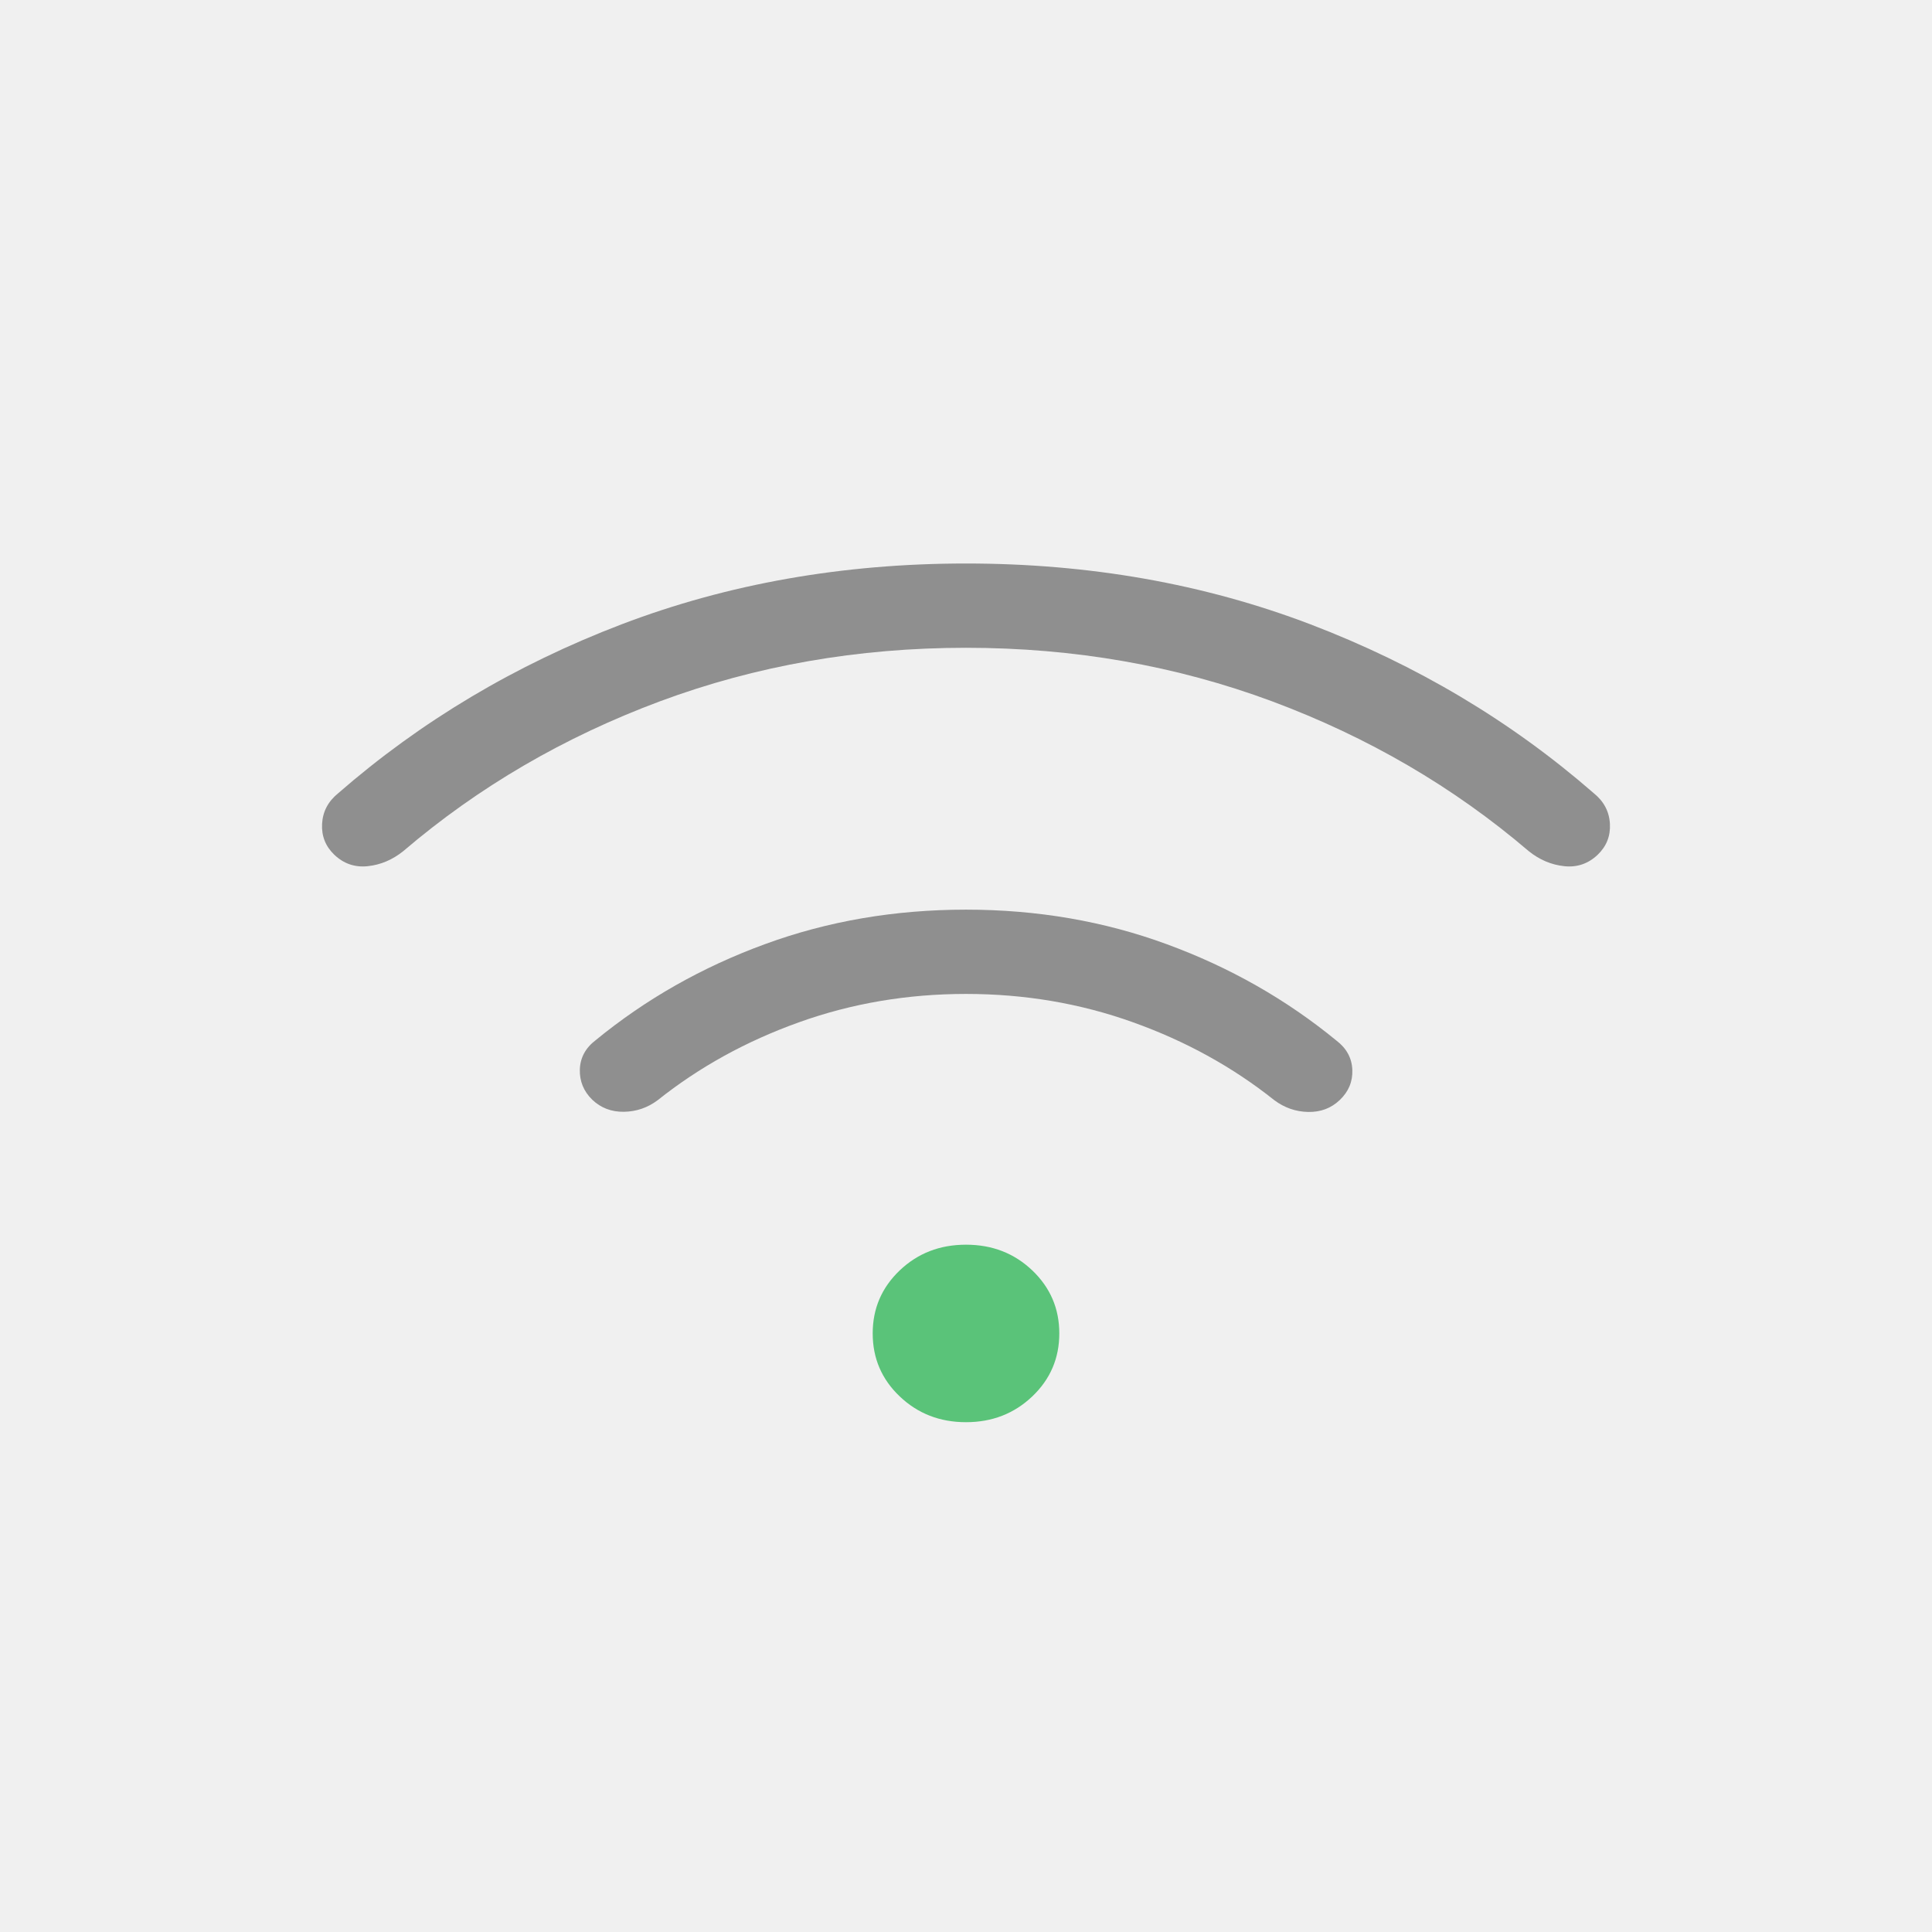
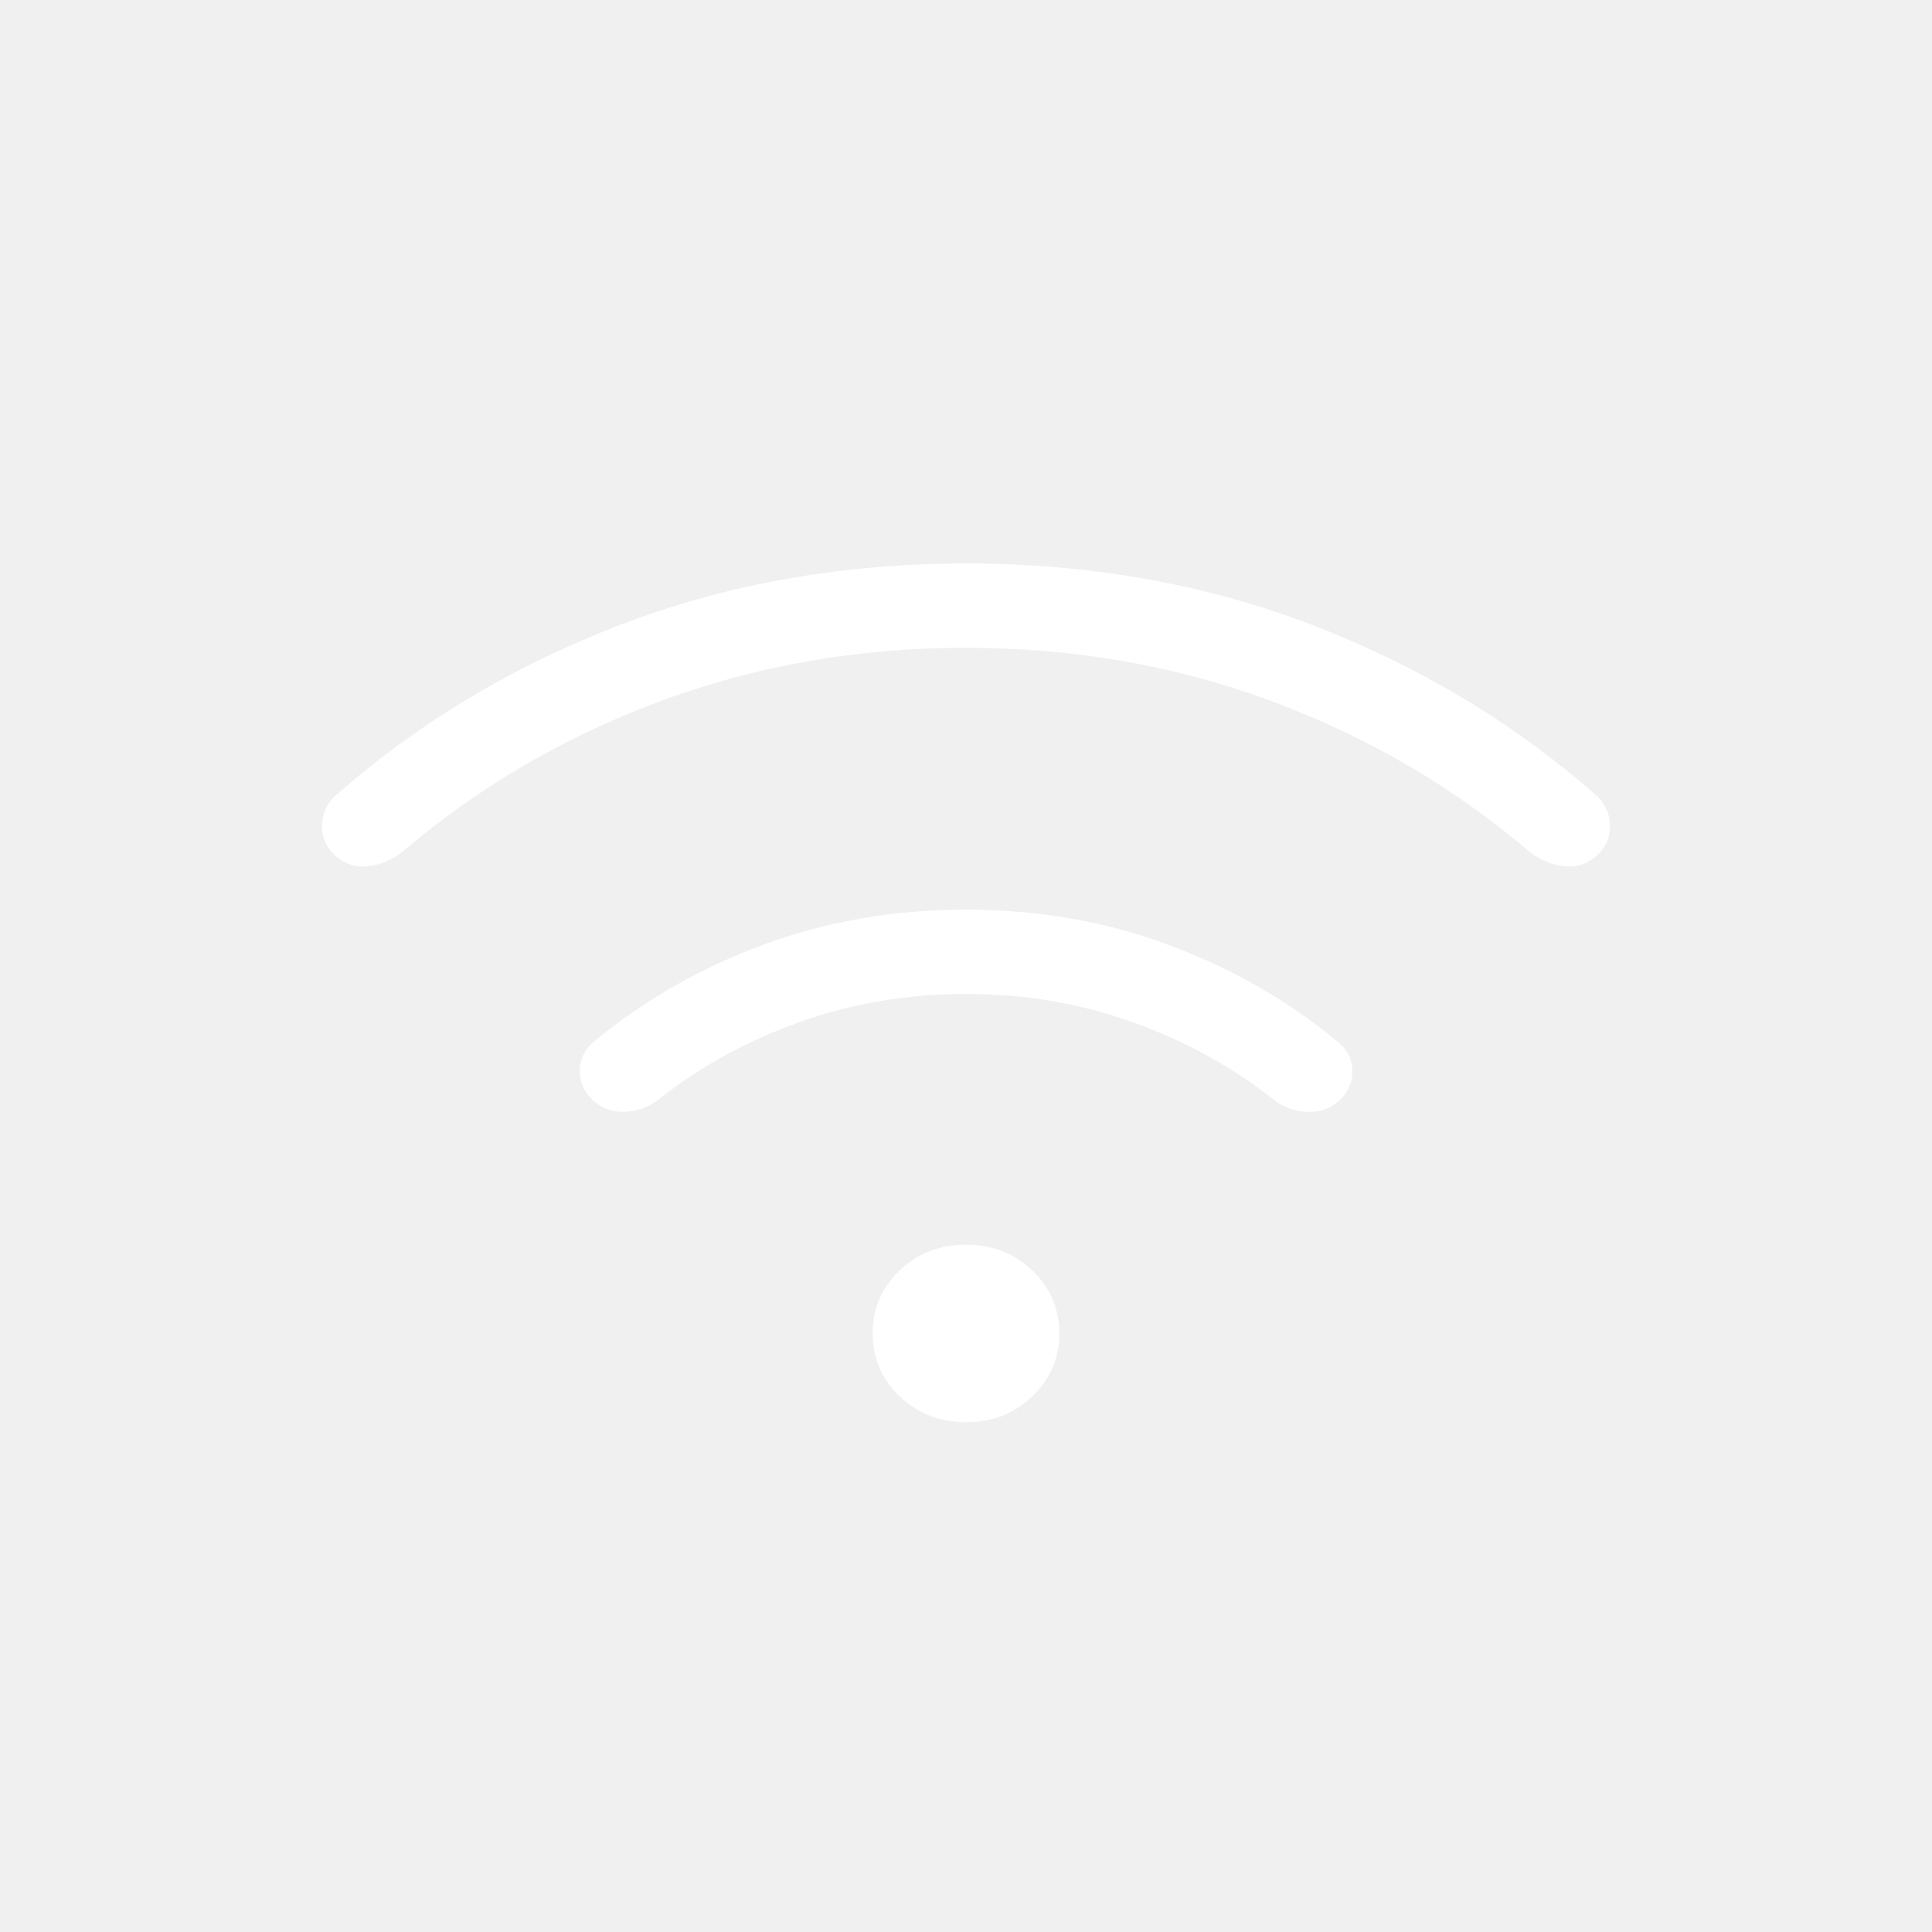
<svg xmlns="http://www.w3.org/2000/svg" width="24" height="24" viewBox="0 0 24 24" fill="none">
-   <path d="M12 17.667C11.675 17.667 11.401 17.56 11.177 17.347C10.953 17.134 10.841 16.873 10.841 16.564C10.841 16.255 10.953 15.995 11.177 15.781C11.401 15.568 11.675 15.462 12 15.462C12.325 15.462 12.599 15.568 12.823 15.781C13.047 15.995 13.159 16.255 13.159 16.564C13.159 16.873 13.047 17.134 12.823 17.347C12.599 17.56 12.325 17.667 12 17.667Z" fill="#5AC379" />
-   <path d="M12 11.3C12.884 11.3 13.716 11.443 14.496 11.73C15.276 12.016 15.978 12.415 16.601 12.926C16.727 13.022 16.793 13.143 16.799 13.289C16.805 13.435 16.753 13.56 16.643 13.665C16.536 13.767 16.405 13.816 16.25 13.813C16.096 13.81 15.956 13.761 15.83 13.667C15.314 13.256 14.729 12.933 14.074 12.699C13.419 12.464 12.727 12.347 12 12.347C11.273 12.347 10.581 12.464 9.926 12.699C9.271 12.933 8.686 13.256 8.17 13.667C8.044 13.761 7.904 13.809 7.75 13.811C7.595 13.813 7.464 13.763 7.357 13.661C7.25 13.556 7.199 13.431 7.203 13.285C7.208 13.139 7.273 13.018 7.399 12.922C8.022 12.411 8.724 12.013 9.504 11.728C10.284 11.442 11.116 11.3 12 11.3Z" fill="#8F8F8F" />
-   <path d="M12 7C13.531 7 14.957 7.252 16.277 7.755C17.597 8.259 18.771 8.958 19.799 9.854C19.925 9.956 19.991 10.083 19.999 10.235C20.007 10.386 19.956 10.514 19.846 10.619C19.729 10.73 19.59 10.777 19.431 10.76C19.272 10.743 19.124 10.681 18.989 10.572C18.056 9.775 16.993 9.156 15.802 8.712C14.61 8.269 13.343 8.047 12 8.047C10.657 8.047 9.39 8.269 8.198 8.712C7.007 9.156 5.944 9.775 5.011 10.572C4.876 10.681 4.728 10.743 4.569 10.76C4.41 10.777 4.271 10.73 4.154 10.619C4.044 10.514 3.993 10.386 4.001 10.235C4.009 10.083 4.075 9.956 4.201 9.854C5.229 8.958 6.403 8.259 7.723 7.755C9.043 7.252 10.469 7 12 7Z" fill="#8F8F8F" />
+   <mask id="mask0_1517_3085" style="mask-type:alpha" maskUnits="userSpaceOnUse" x="0" y="0" width="24" height="24">
+     <rect y="6.10352e-05" width="24" height="24" fill="#D9D9D9" />
+   </mask>
+   <g mask="url(#mask0_1517_3085)">
+     <path d="M12 17.667C11.675 17.667 11.401 17.56 11.177 17.347C10.953 17.134 10.841 16.873 10.841 16.564C10.841 16.256 10.953 15.995 11.177 15.781C11.401 15.568 11.675 15.462 12 15.462C12.325 15.462 12.599 15.568 12.823 15.781C13.047 15.995 13.159 16.256 13.159 16.564C13.159 16.873 13.047 17.134 12.823 17.347C12.599 17.56 12.325 17.667 12 17.667Z" fill="white" />
+     <path d="M12 11.3C12.884 11.3 13.716 11.443 14.496 11.73C15.276 12.017 15.978 12.415 16.601 12.926C16.727 13.022 16.793 13.143 16.799 13.289C16.805 13.435 16.753 13.56 16.643 13.665C16.536 13.767 16.405 13.816 16.25 13.813C16.096 13.81 15.956 13.761 15.83 13.667C15.314 13.256 14.729 12.933 14.074 12.699C13.419 12.464 12.727 12.347 12 12.347C11.273 12.347 10.581 12.464 9.926 12.699C9.271 12.933 8.686 13.256 8.17 13.667C8.044 13.761 7.904 13.809 7.75 13.811C7.595 13.813 7.464 13.763 7.357 13.661C7.25 13.556 7.199 13.431 7.203 13.285C7.208 13.139 7.273 13.018 7.399 12.922C8.022 12.411 8.724 12.013 9.504 11.728C10.284 11.442 11.116 11.3 12 11.3Z" fill="white" />
+     <path d="M12 7C13.531 7 14.957 7.252 16.277 7.755C17.597 8.259 18.771 8.958 19.799 9.854C19.925 9.956 19.991 10.083 19.999 10.235C20.007 10.386 19.956 10.514 19.846 10.619C19.729 10.73 19.59 10.777 19.431 10.76C19.272 10.743 19.124 10.681 18.989 10.572C18.056 9.776 16.993 9.156 15.802 8.712C14.61 8.269 13.343 8.047 12 8.047C10.657 8.047 9.39 8.269 8.198 8.712C7.007 9.156 5.944 9.776 5.011 10.572C4.876 10.681 4.728 10.743 4.569 10.76C4.41 10.777 4.271 10.73 4.154 10.619C4.044 10.514 3.993 10.386 4.001 10.235C4.009 10.083 4.075 9.956 4.201 9.854C5.229 8.958 6.403 8.259 7.723 7.755C9.043 7.252 10.469 7 12 7Z" fill="white" />
+   </g>
</svg>
